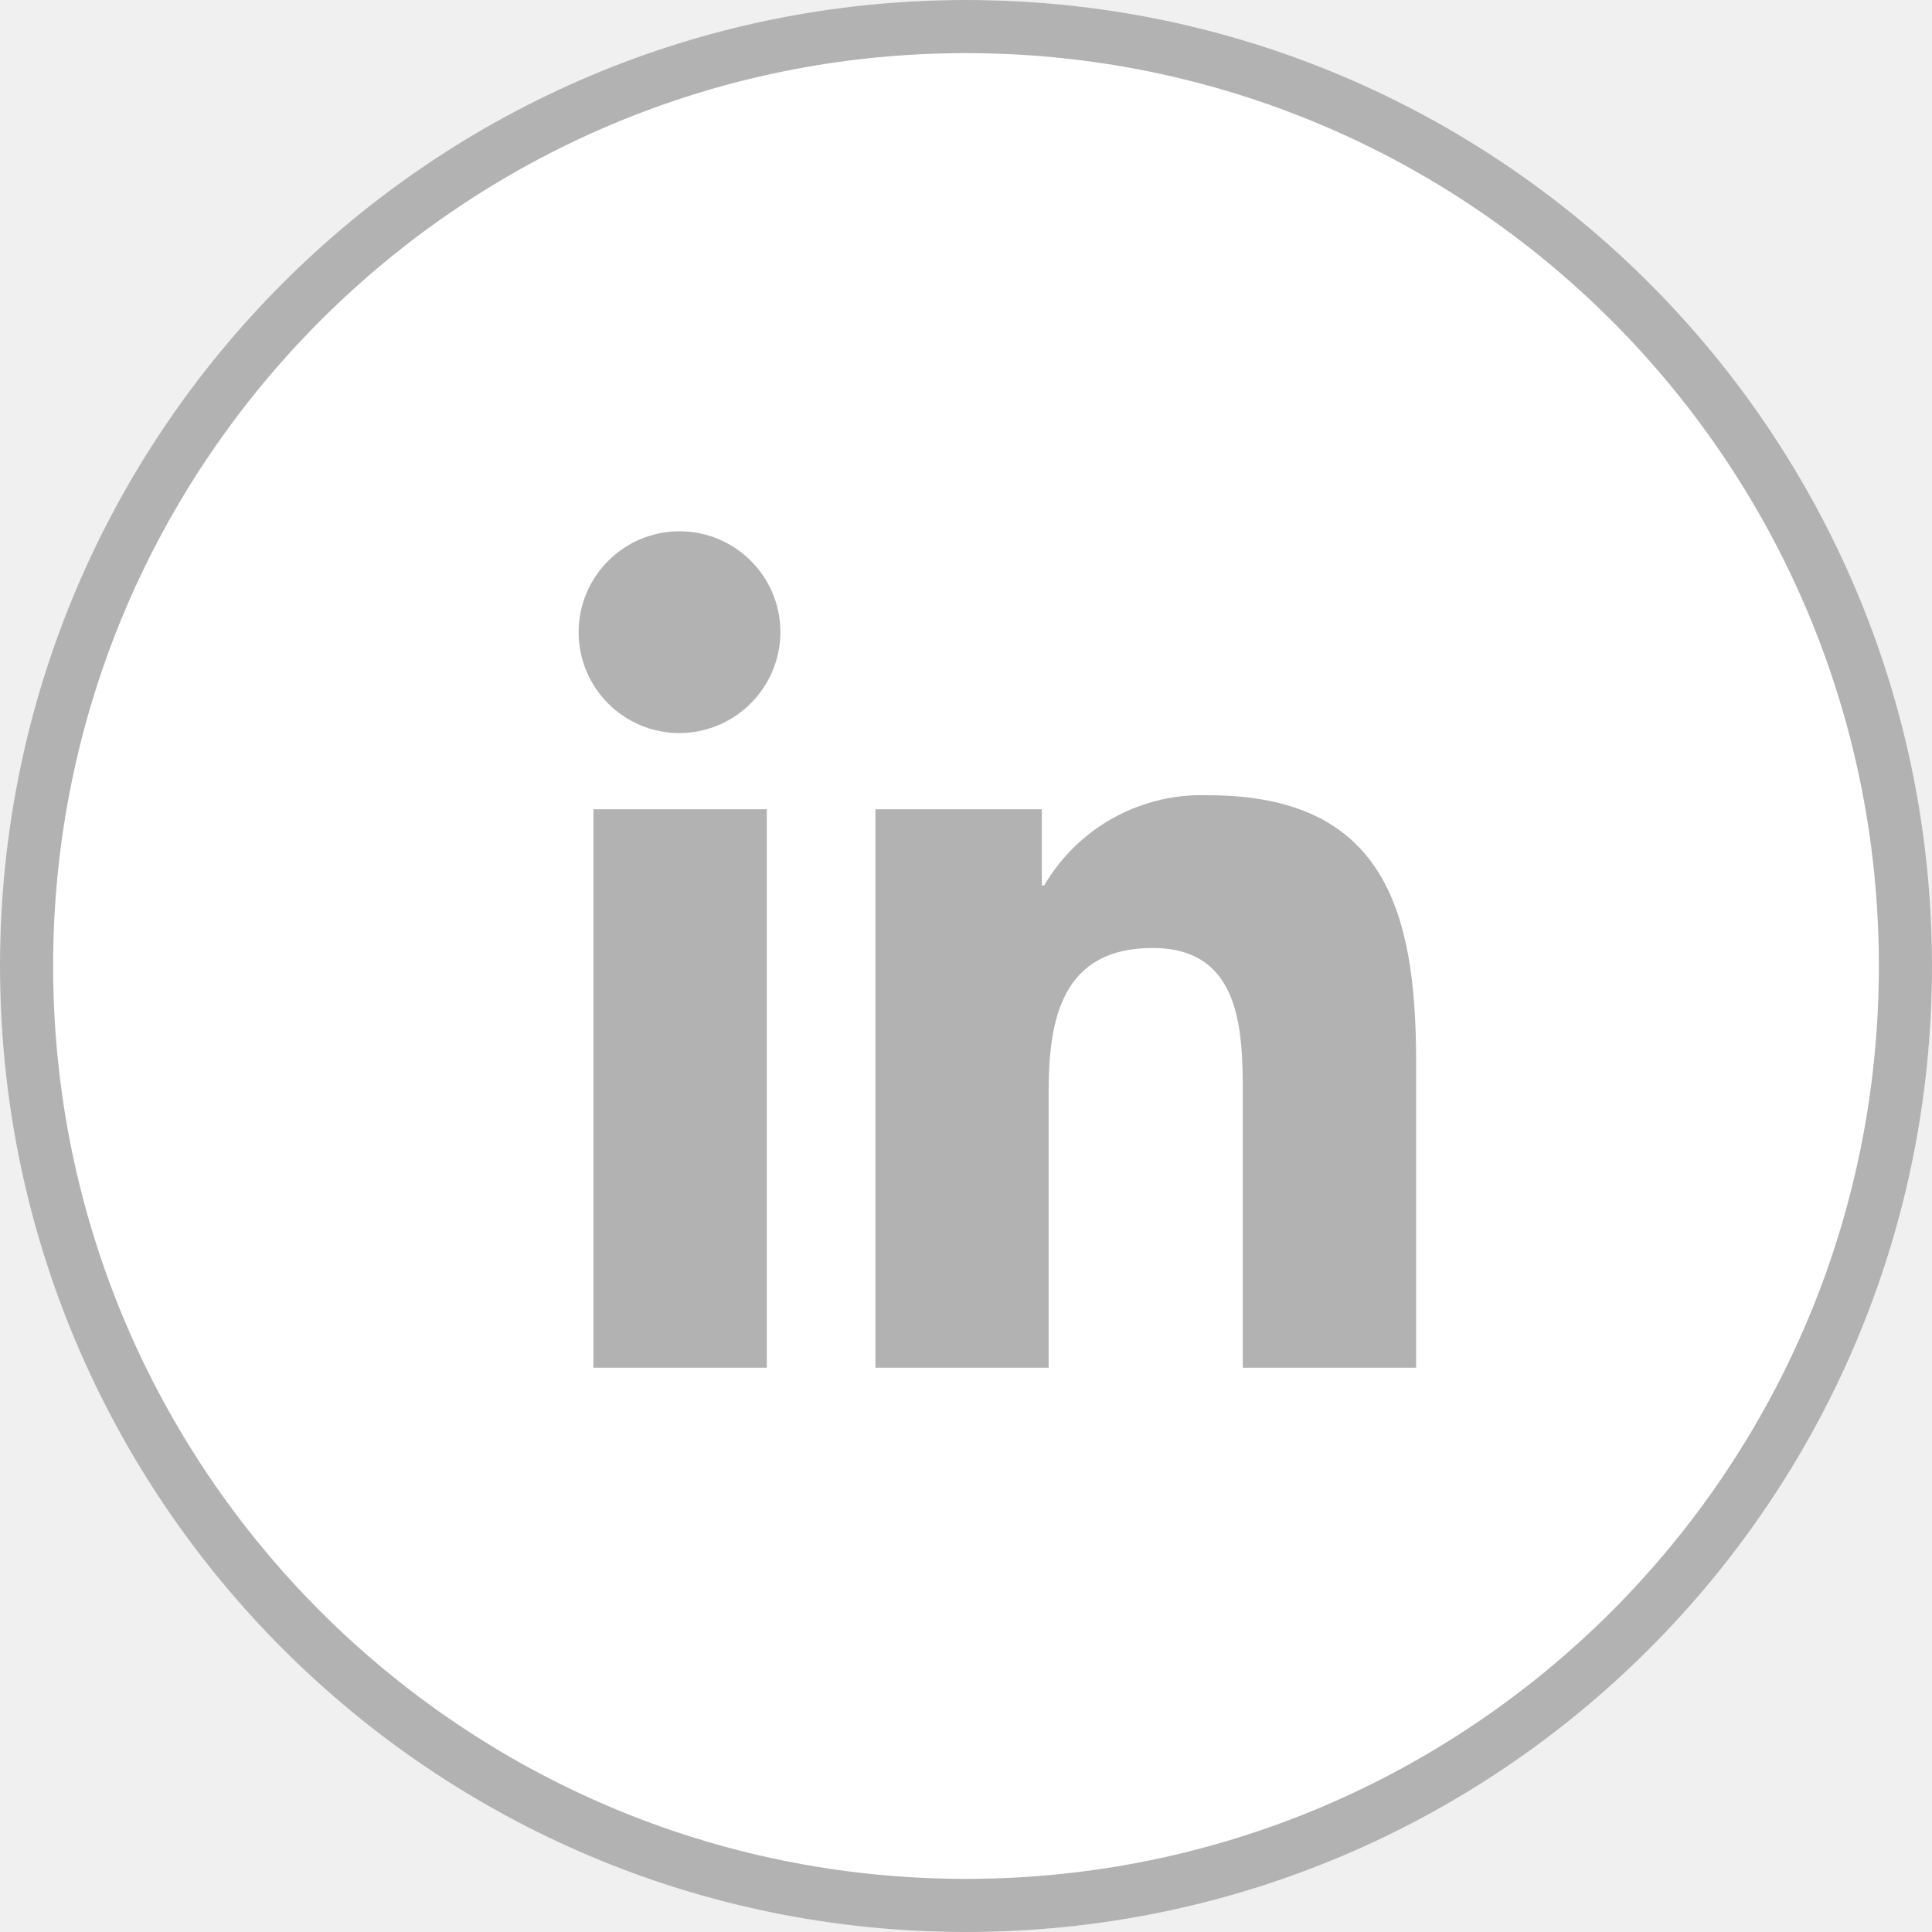
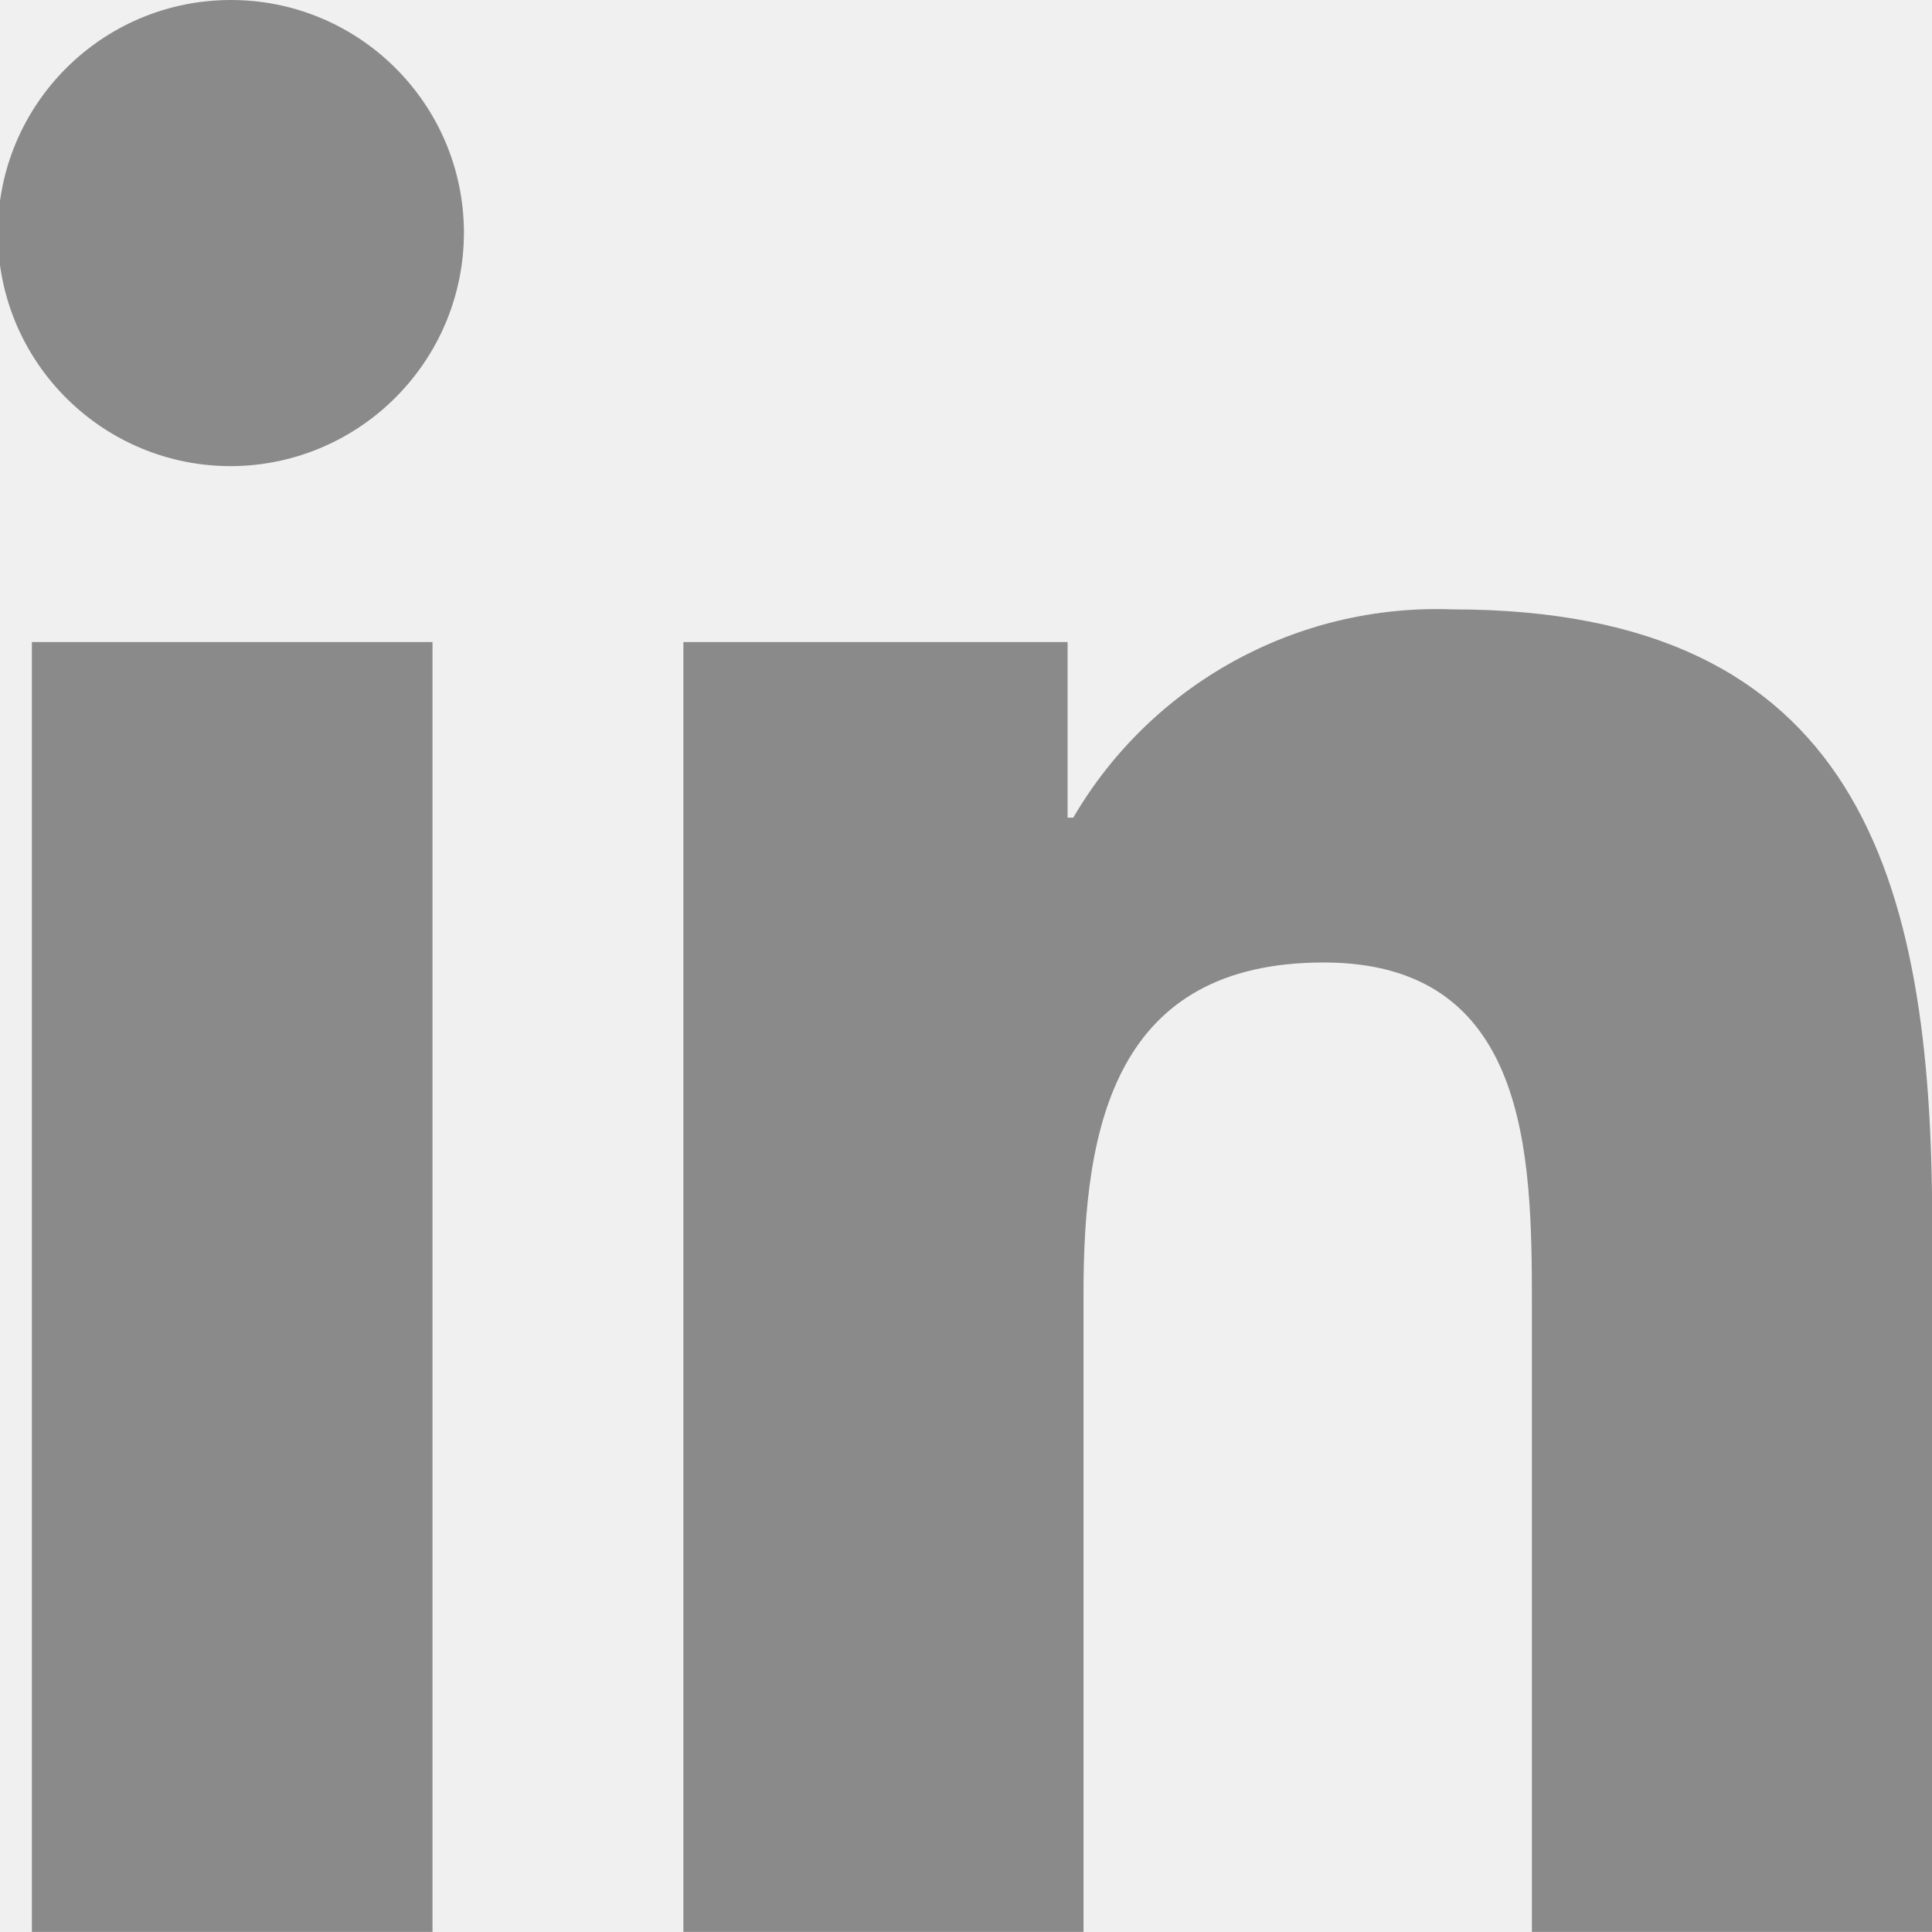
- <svg xmlns="http://www.w3.org/2000/svg" width="40" height="40" viewBox="0 0 40 40">
+ <svg xmlns="http://www.w3.org/2000/svg" width="22" height="22" viewBox="0 0 22 22">
  <defs>
-     <style>.a{fill:#fff;stroke:#b2b2b2;stroke-width:1.1px;}.b{fill:#b2b2b2;}.c{stroke:none;}.d{fill:none;}</style>
+     <style>.a{fill:#8a8a8a;}</style>
  </defs>
-   <g transform="translate(-1464 -865)">
-     <g class="a" transform="translate(1464 865)">
-       <circle class="c" cx="20" cy="20" r="20" />
-       <circle class="d" cx="20" cy="20" r="19.45" />
-     </g>
-     <path class="b" d="M3.876,17.318H.286V5.756h3.59ZM2.079,4.179a2.089,2.089,0,1,1,2.079-2.1A2.1,2.1,0,0,1,2.079,4.179ZM17.314,17.318H13.731V11.69c0-1.341-.027-3.062-1.867-3.062-1.867,0-2.153,1.457-2.153,2.965v5.725H6.125V5.756H9.569V7.333h.05a3.773,3.773,0,0,1,3.4-1.867c3.634,0,4.3,2.393,4.3,5.5v6.351Z" transform="translate(1476 875.999)" />
-   </g>
+   <path class="a" d="M4.925,22H.363V7.312H4.925ZM2.642,5.309A2.654,2.654,0,1,1,5.283,2.642,2.664,2.664,0,0,1,2.642,5.309ZM22,22H17.444v-7.15c0-1.7-.034-3.889-2.371-3.889-2.371,0-2.735,1.851-2.735,3.767V22H7.782V7.312h4.375v2h.064a4.793,4.793,0,0,1,4.316-2.372c4.616,0,5.465,3.04,5.465,6.988V22Z" transform="translate(0 -0.001)" />
</svg>
